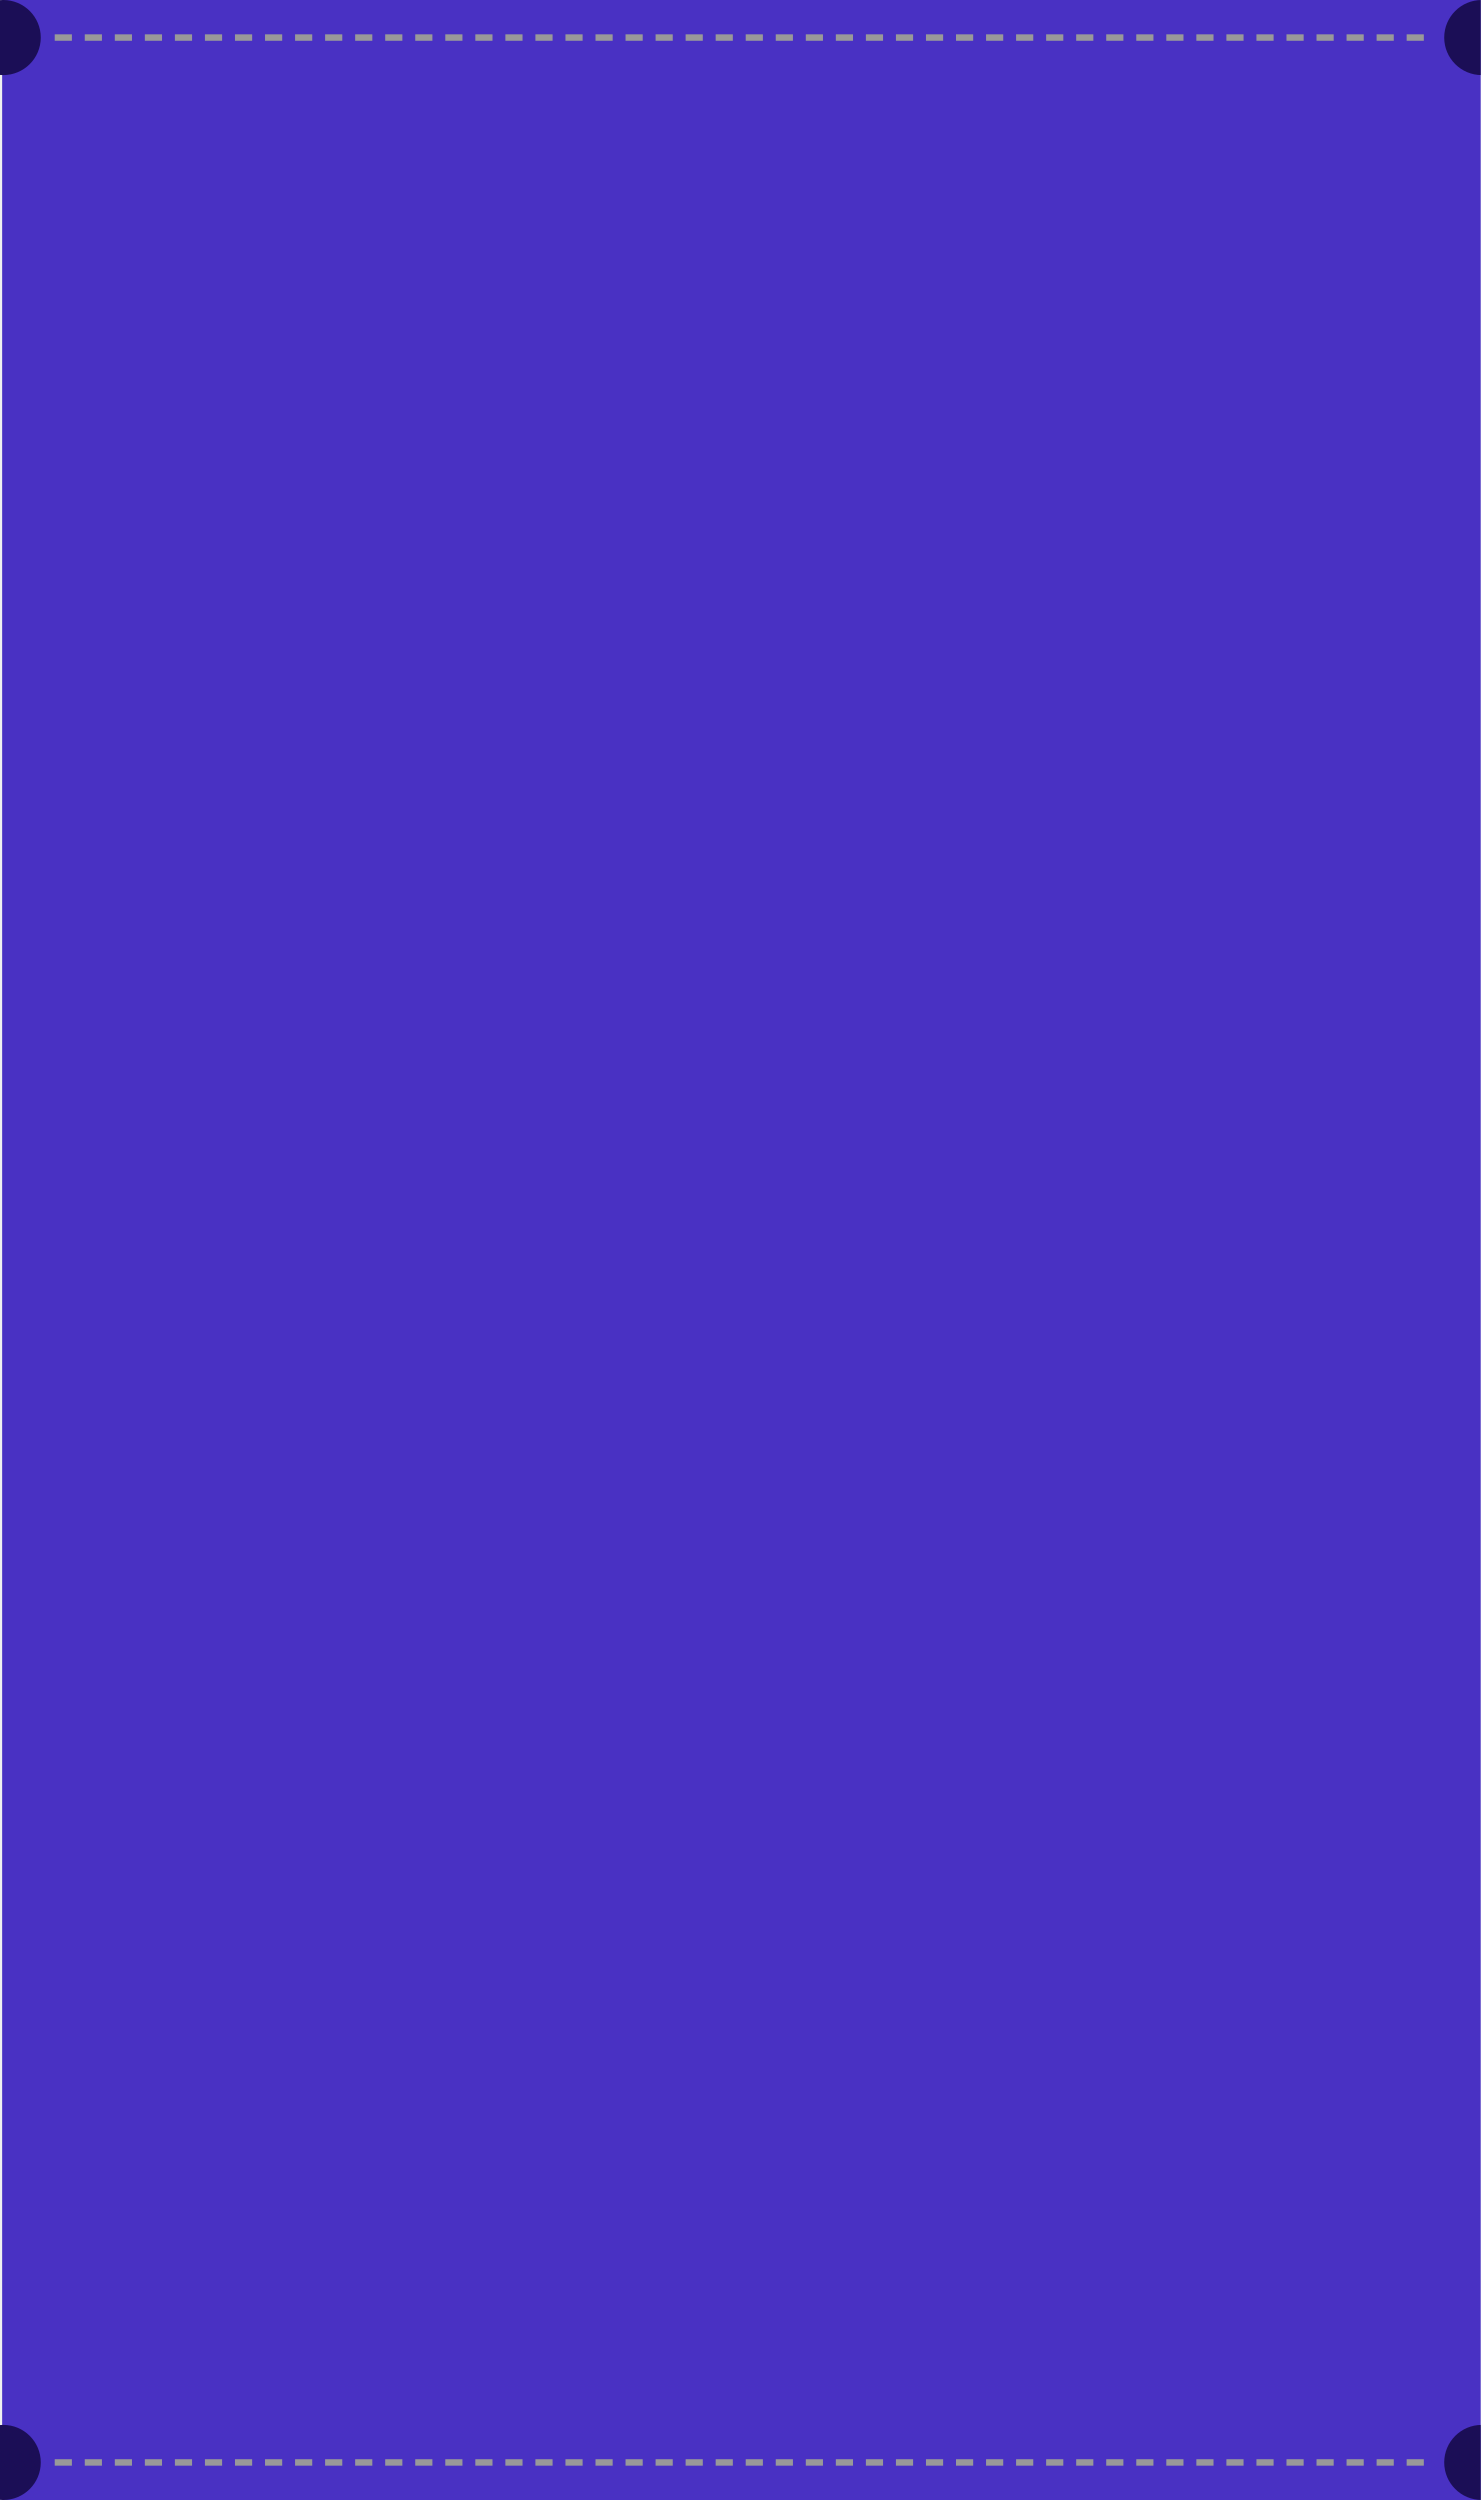
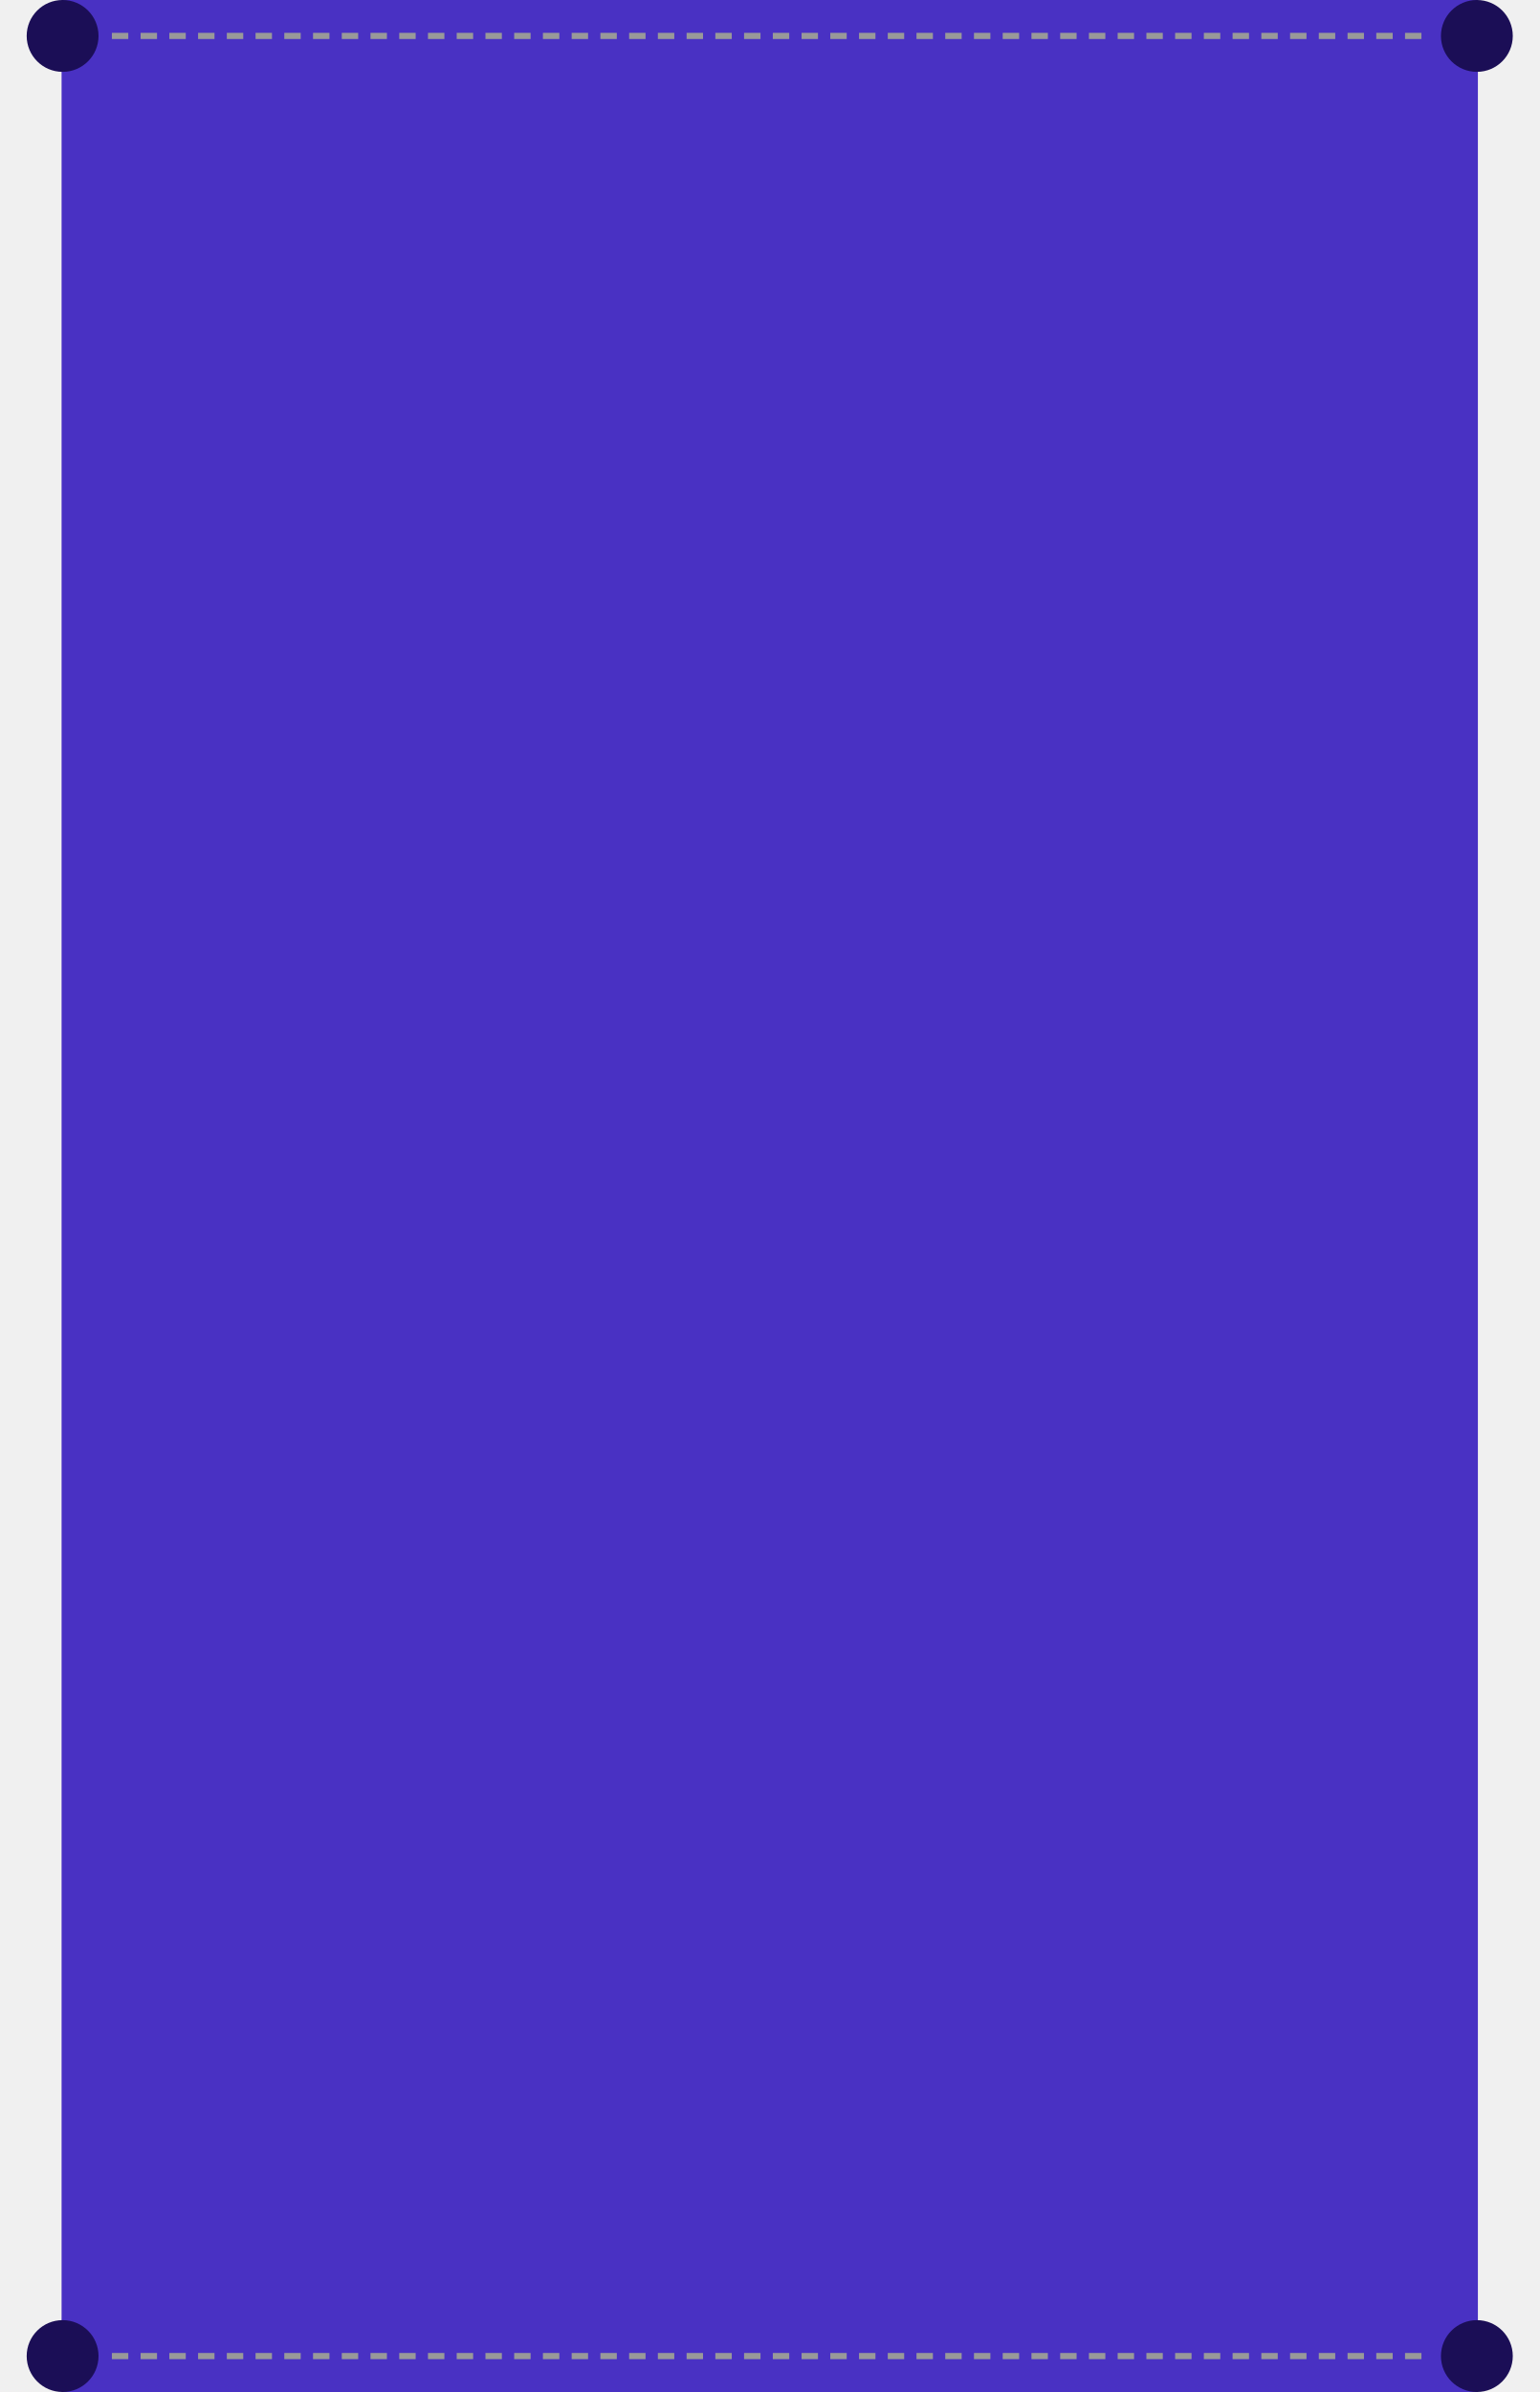
- <svg xmlns="http://www.w3.org/2000/svg" width="690" height="1165" viewBox="0 0 690 1165">
+ <svg xmlns="http://www.w3.org/2000/svg" width="750" height="1165" viewBox="0 0 750 1165">
  <defs>
    <clipPath id="clip-path">
-       <rect id="사각형_572" data-name="사각형 572" width="690" height="1165" transform="translate(-6322 -2811)" fill="#fff" />
+       <rect id="사각형_572" data-name="사각형 572" width="750" height="1165" transform="translate(-6330 -2811)" fill="#fff" />
    </clipPath>
  </defs>
-   <g id="마스크_그룹_66" data-name="마스크 그룹 66" transform="translate(6322 2811)" clip-path="url(#clip-path)">
-     <g id="그룹_891" data-name="그룹 891" transform="translate(-6352 -4931)">
+   <g id="마스크_그룹_66" data-name="마스크 그룹 66" transform="translate(6330 2811)" clip-path="url(#clip-path)">
+     <g id="그룹_891" data-name="그룹 891" transform="translate(-6331 -4931)">
      <rect id="사각형_570" data-name="사각형 570" width="690" height="1166" transform="translate(31 2120)" fill="#4931c3" />
      <g id="쿠폰라인" transform="translate(1 -190)">
        <circle id="타원_17" data-name="타원 17" cx="17.5" cy="17.5" r="17.5" transform="translate(702 3440)" fill="#1b0e56" />
        <circle id="타원_18" data-name="타원 18" cx="17.5" cy="17.5" r="17.5" transform="translate(13 3440)" fill="#1b0e56" />
        <path id="패스_277" data-name="패스 277" d="M0,0H642.531" transform="translate(54.5 3457.5)" fill="none" stroke="#999" stroke-width="3" stroke-dasharray="8 6" />
      </g>
      <g id="쿠폰라인-2" data-name="쿠폰라인" transform="translate(1 -1320)">
        <circle id="타원_17-2" data-name="타원 17" cx="17.5" cy="17.5" r="17.5" transform="translate(702 3440)" fill="#1b0e56" />
        <circle id="타원_18-2" data-name="타원 18" cx="17.5" cy="17.5" r="17.5" transform="translate(13 3440)" fill="#1b0e56" />
        <path id="패스_277-2" data-name="패스 277" d="M0,0H642.531" transform="translate(54.5 3457.5)" fill="none" stroke="#999" stroke-width="3" stroke-dasharray="8 6" />
      </g>
    </g>
  </g>
</svg>
